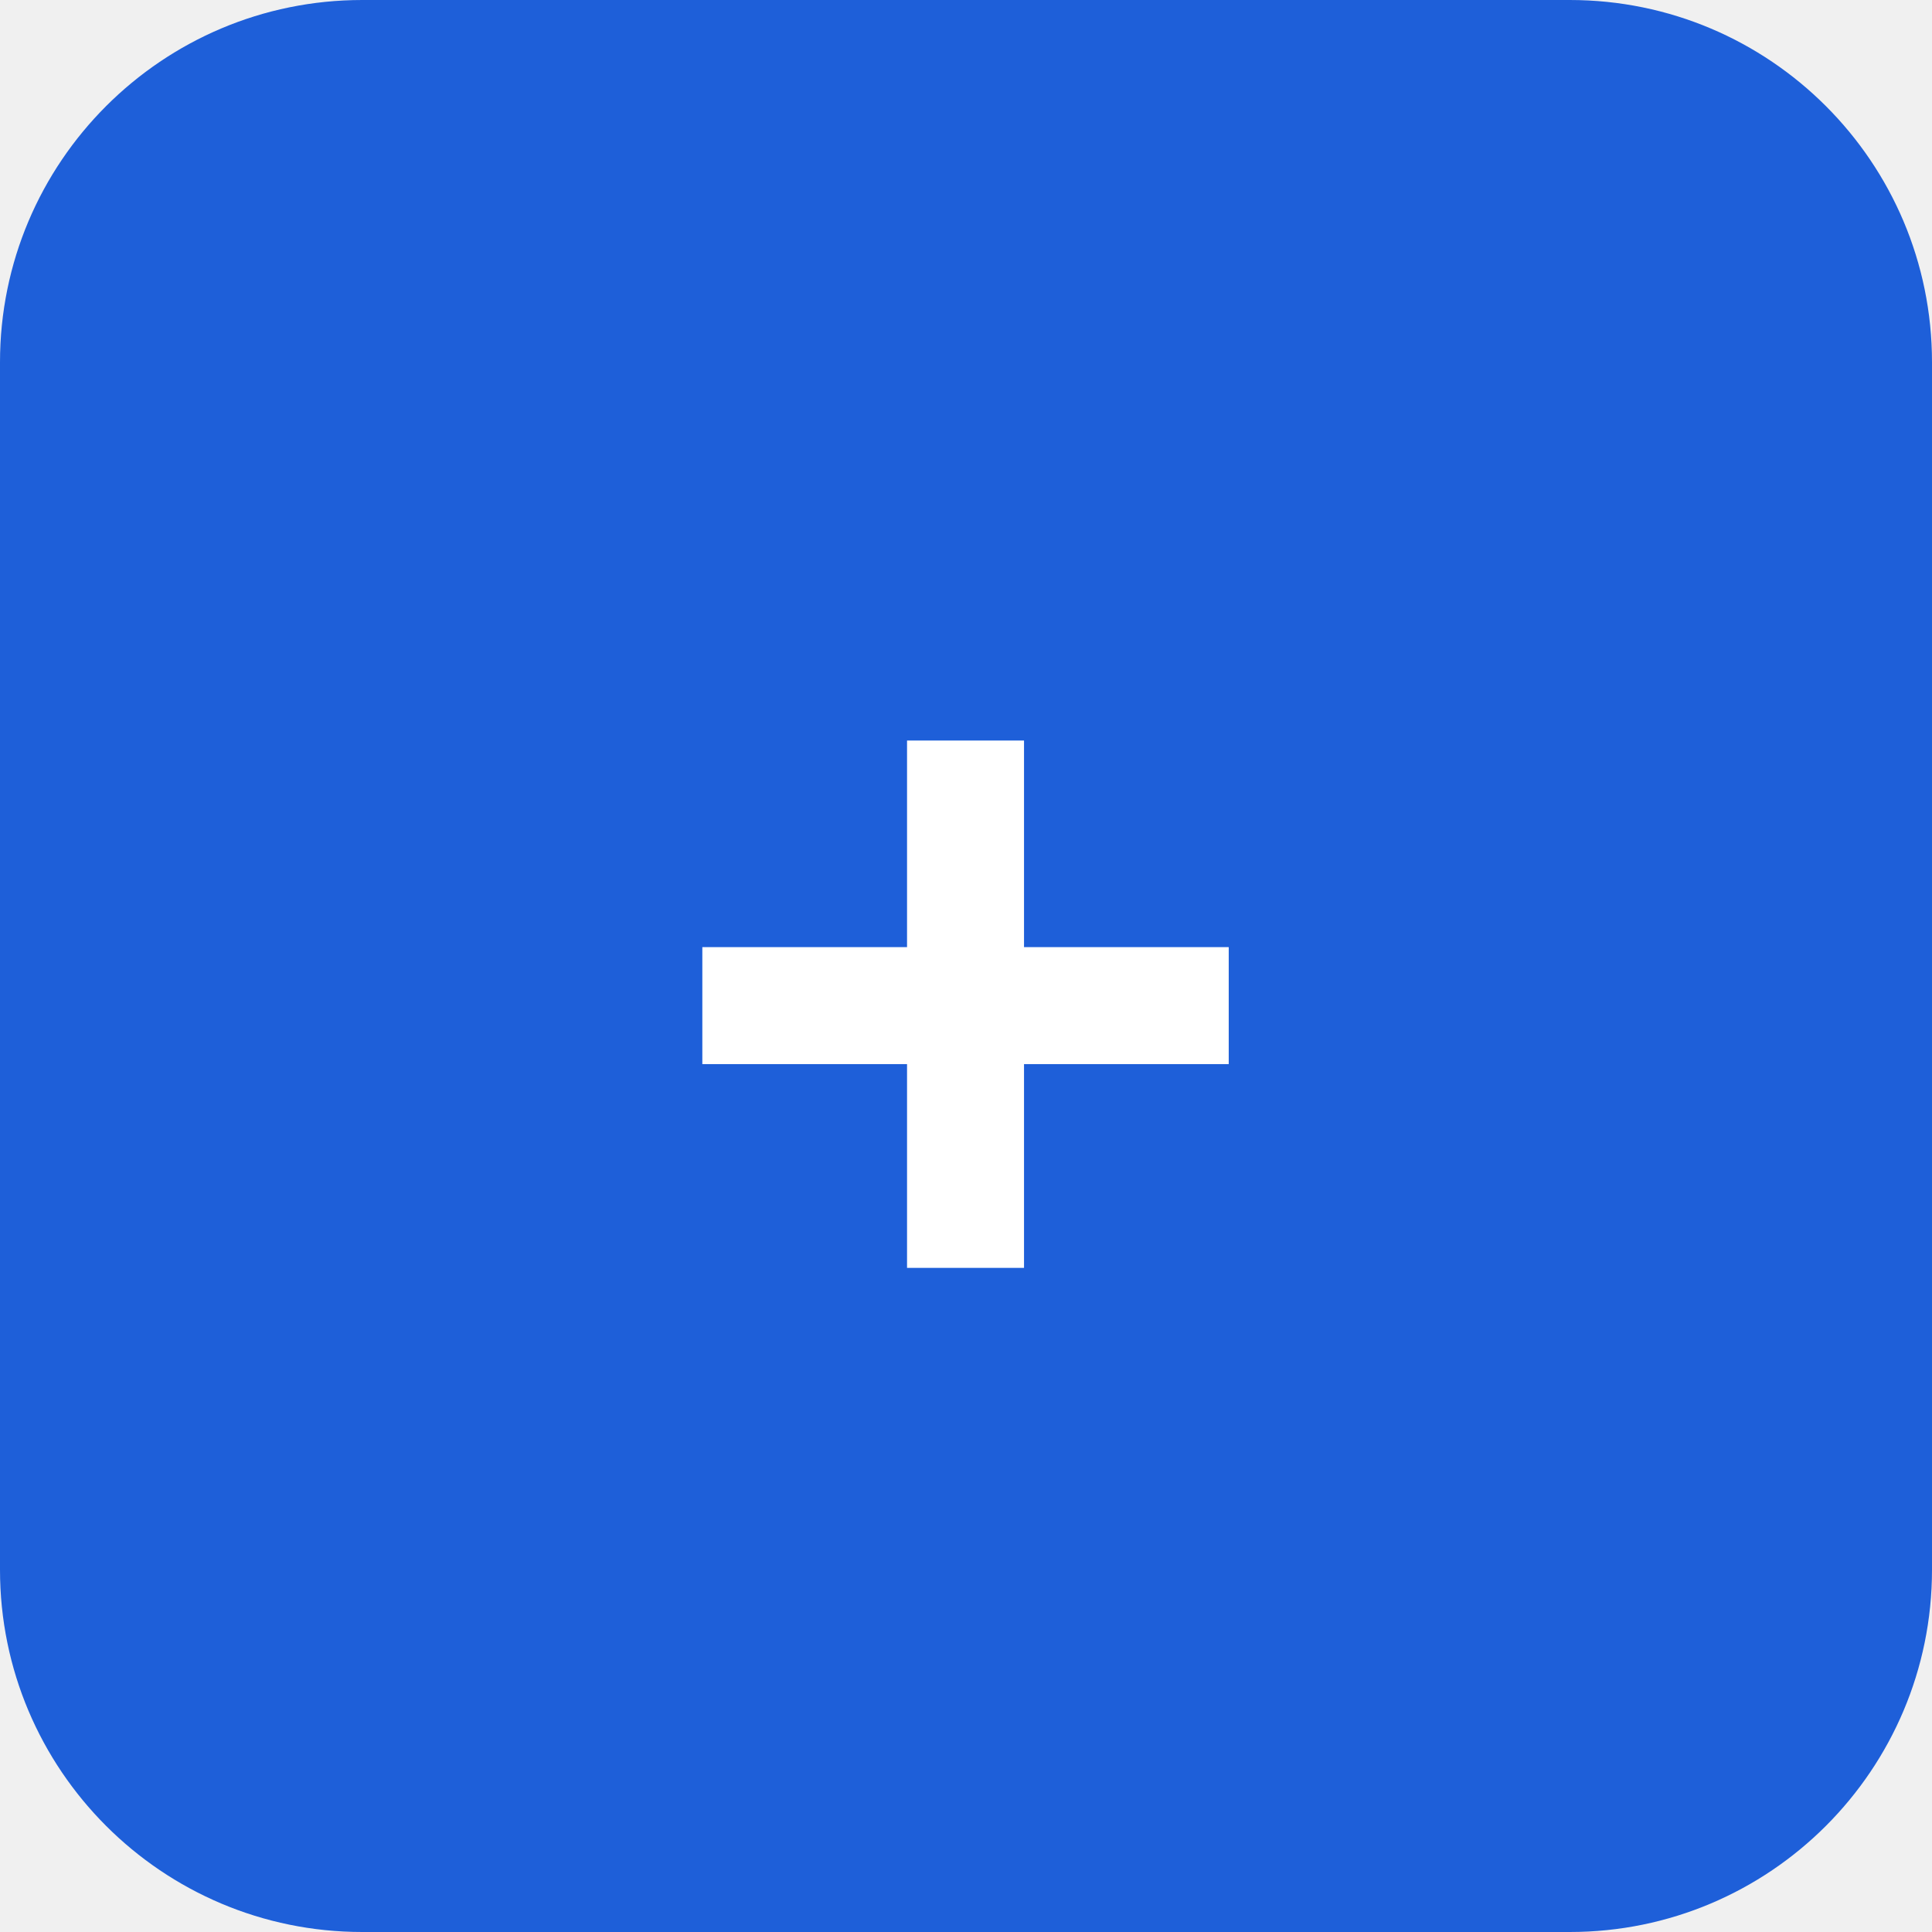
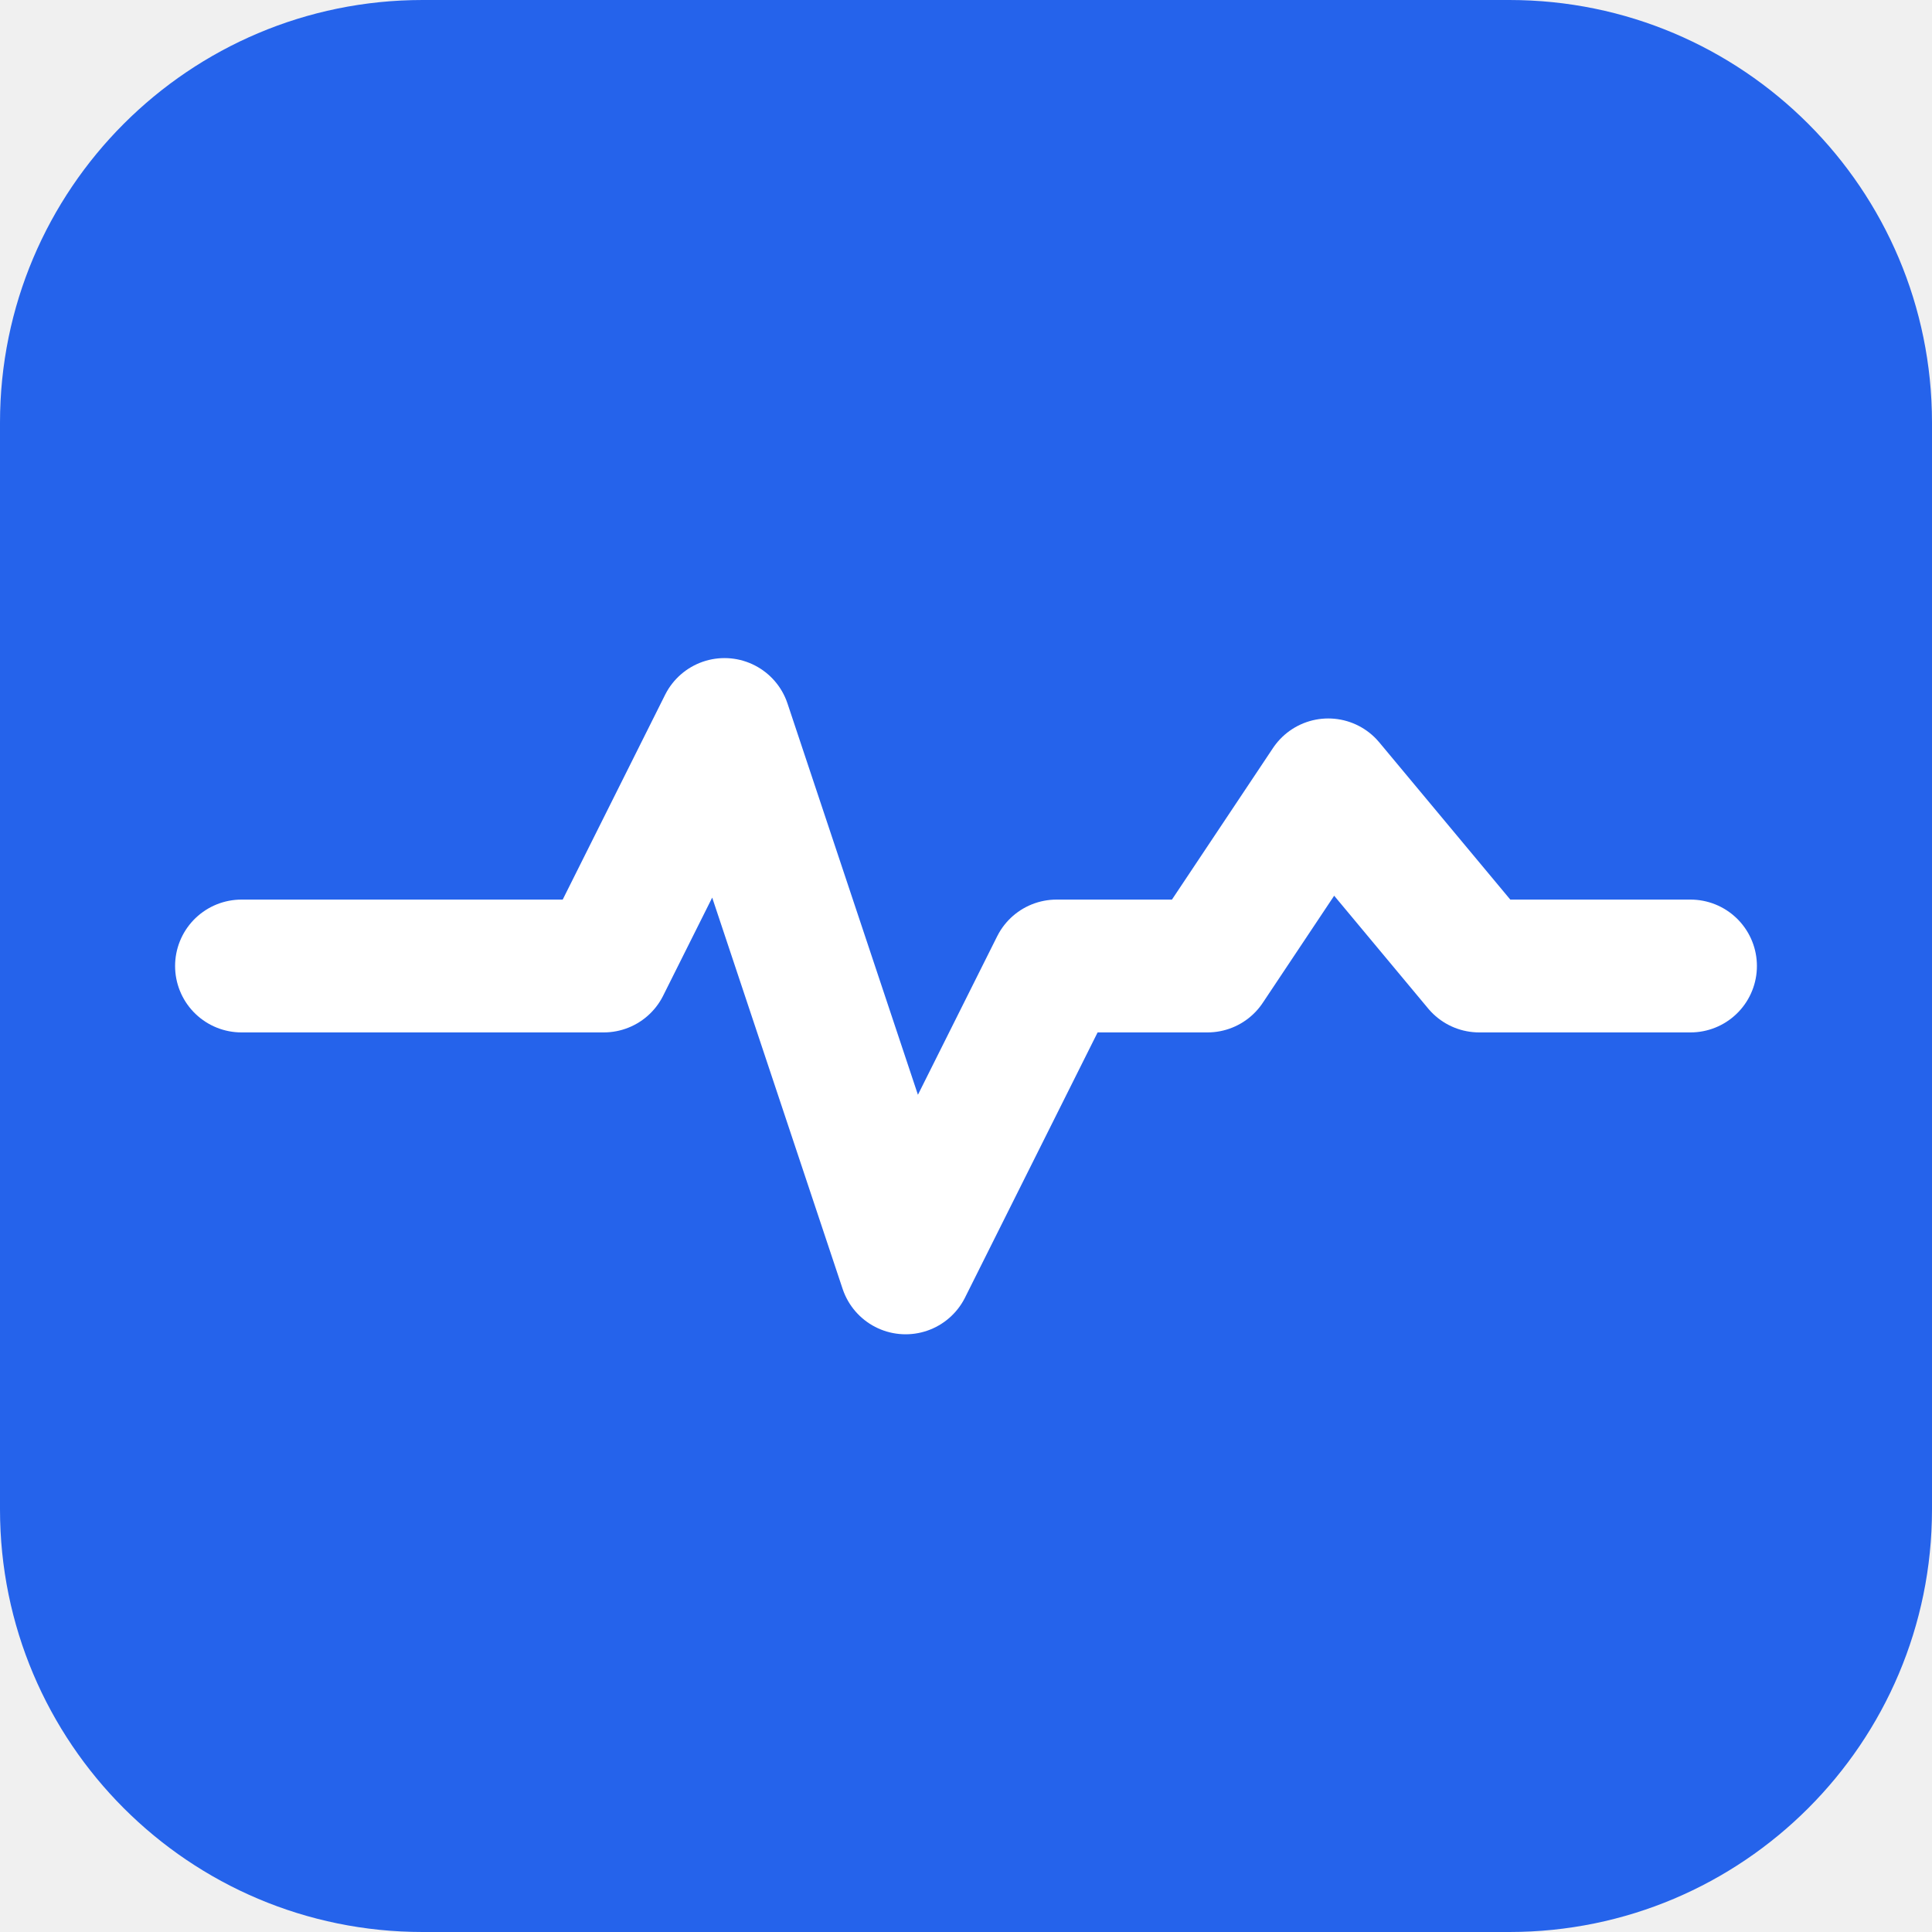
<svg xmlns="http://www.w3.org/2000/svg" viewBox="0 0 32 32">
-   <rect width="32" height="32" rx="6" fill="#1E5FD9" />
-   <text x="16" y="23" text-anchor="middle" font-family="sans-serif" font-size="18" font-weight="bold" fill="white">+</text>
+   <rect width="32" height="32" rx="7" fill="#2563EB" />
+   <g fill="none" stroke="#FFFFFF" stroke-width="2.2" stroke-linecap="round" stroke-linejoin="round">
+     <path d="M4 16h6l2-4 3 9 2.5-5h2.5l2-3 2.5 3H28" />
+   </g>
</svg>
